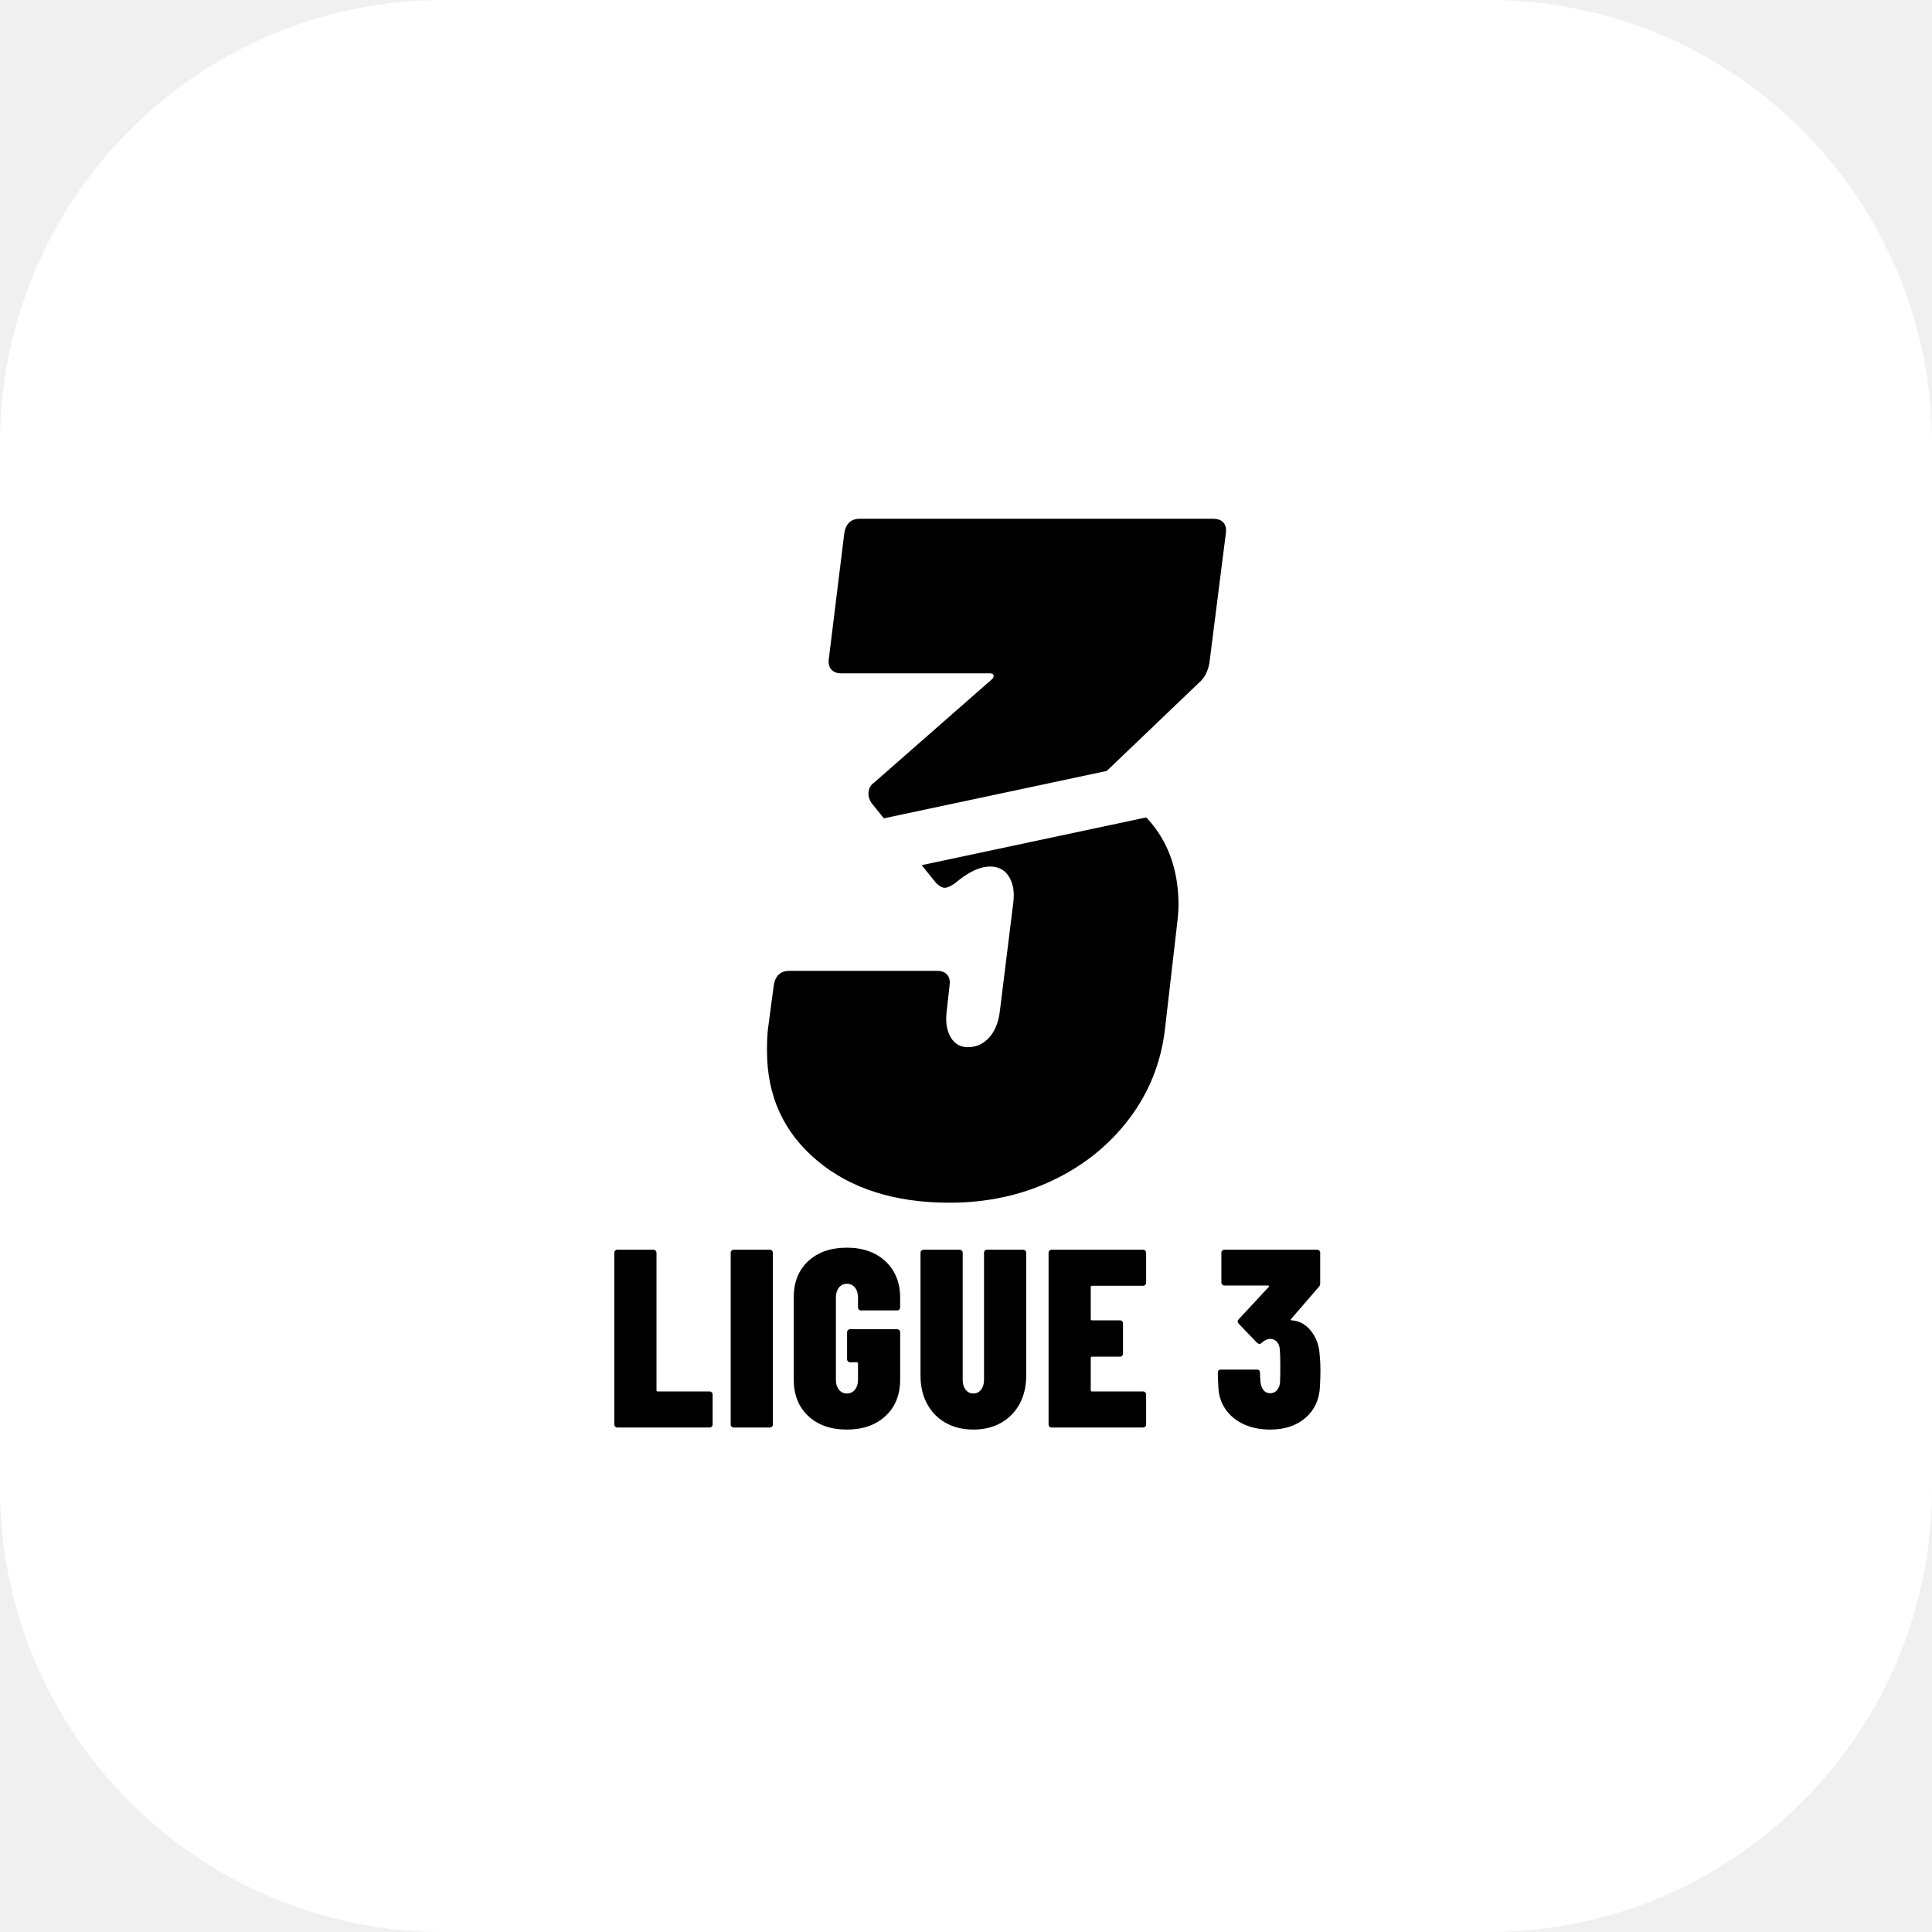
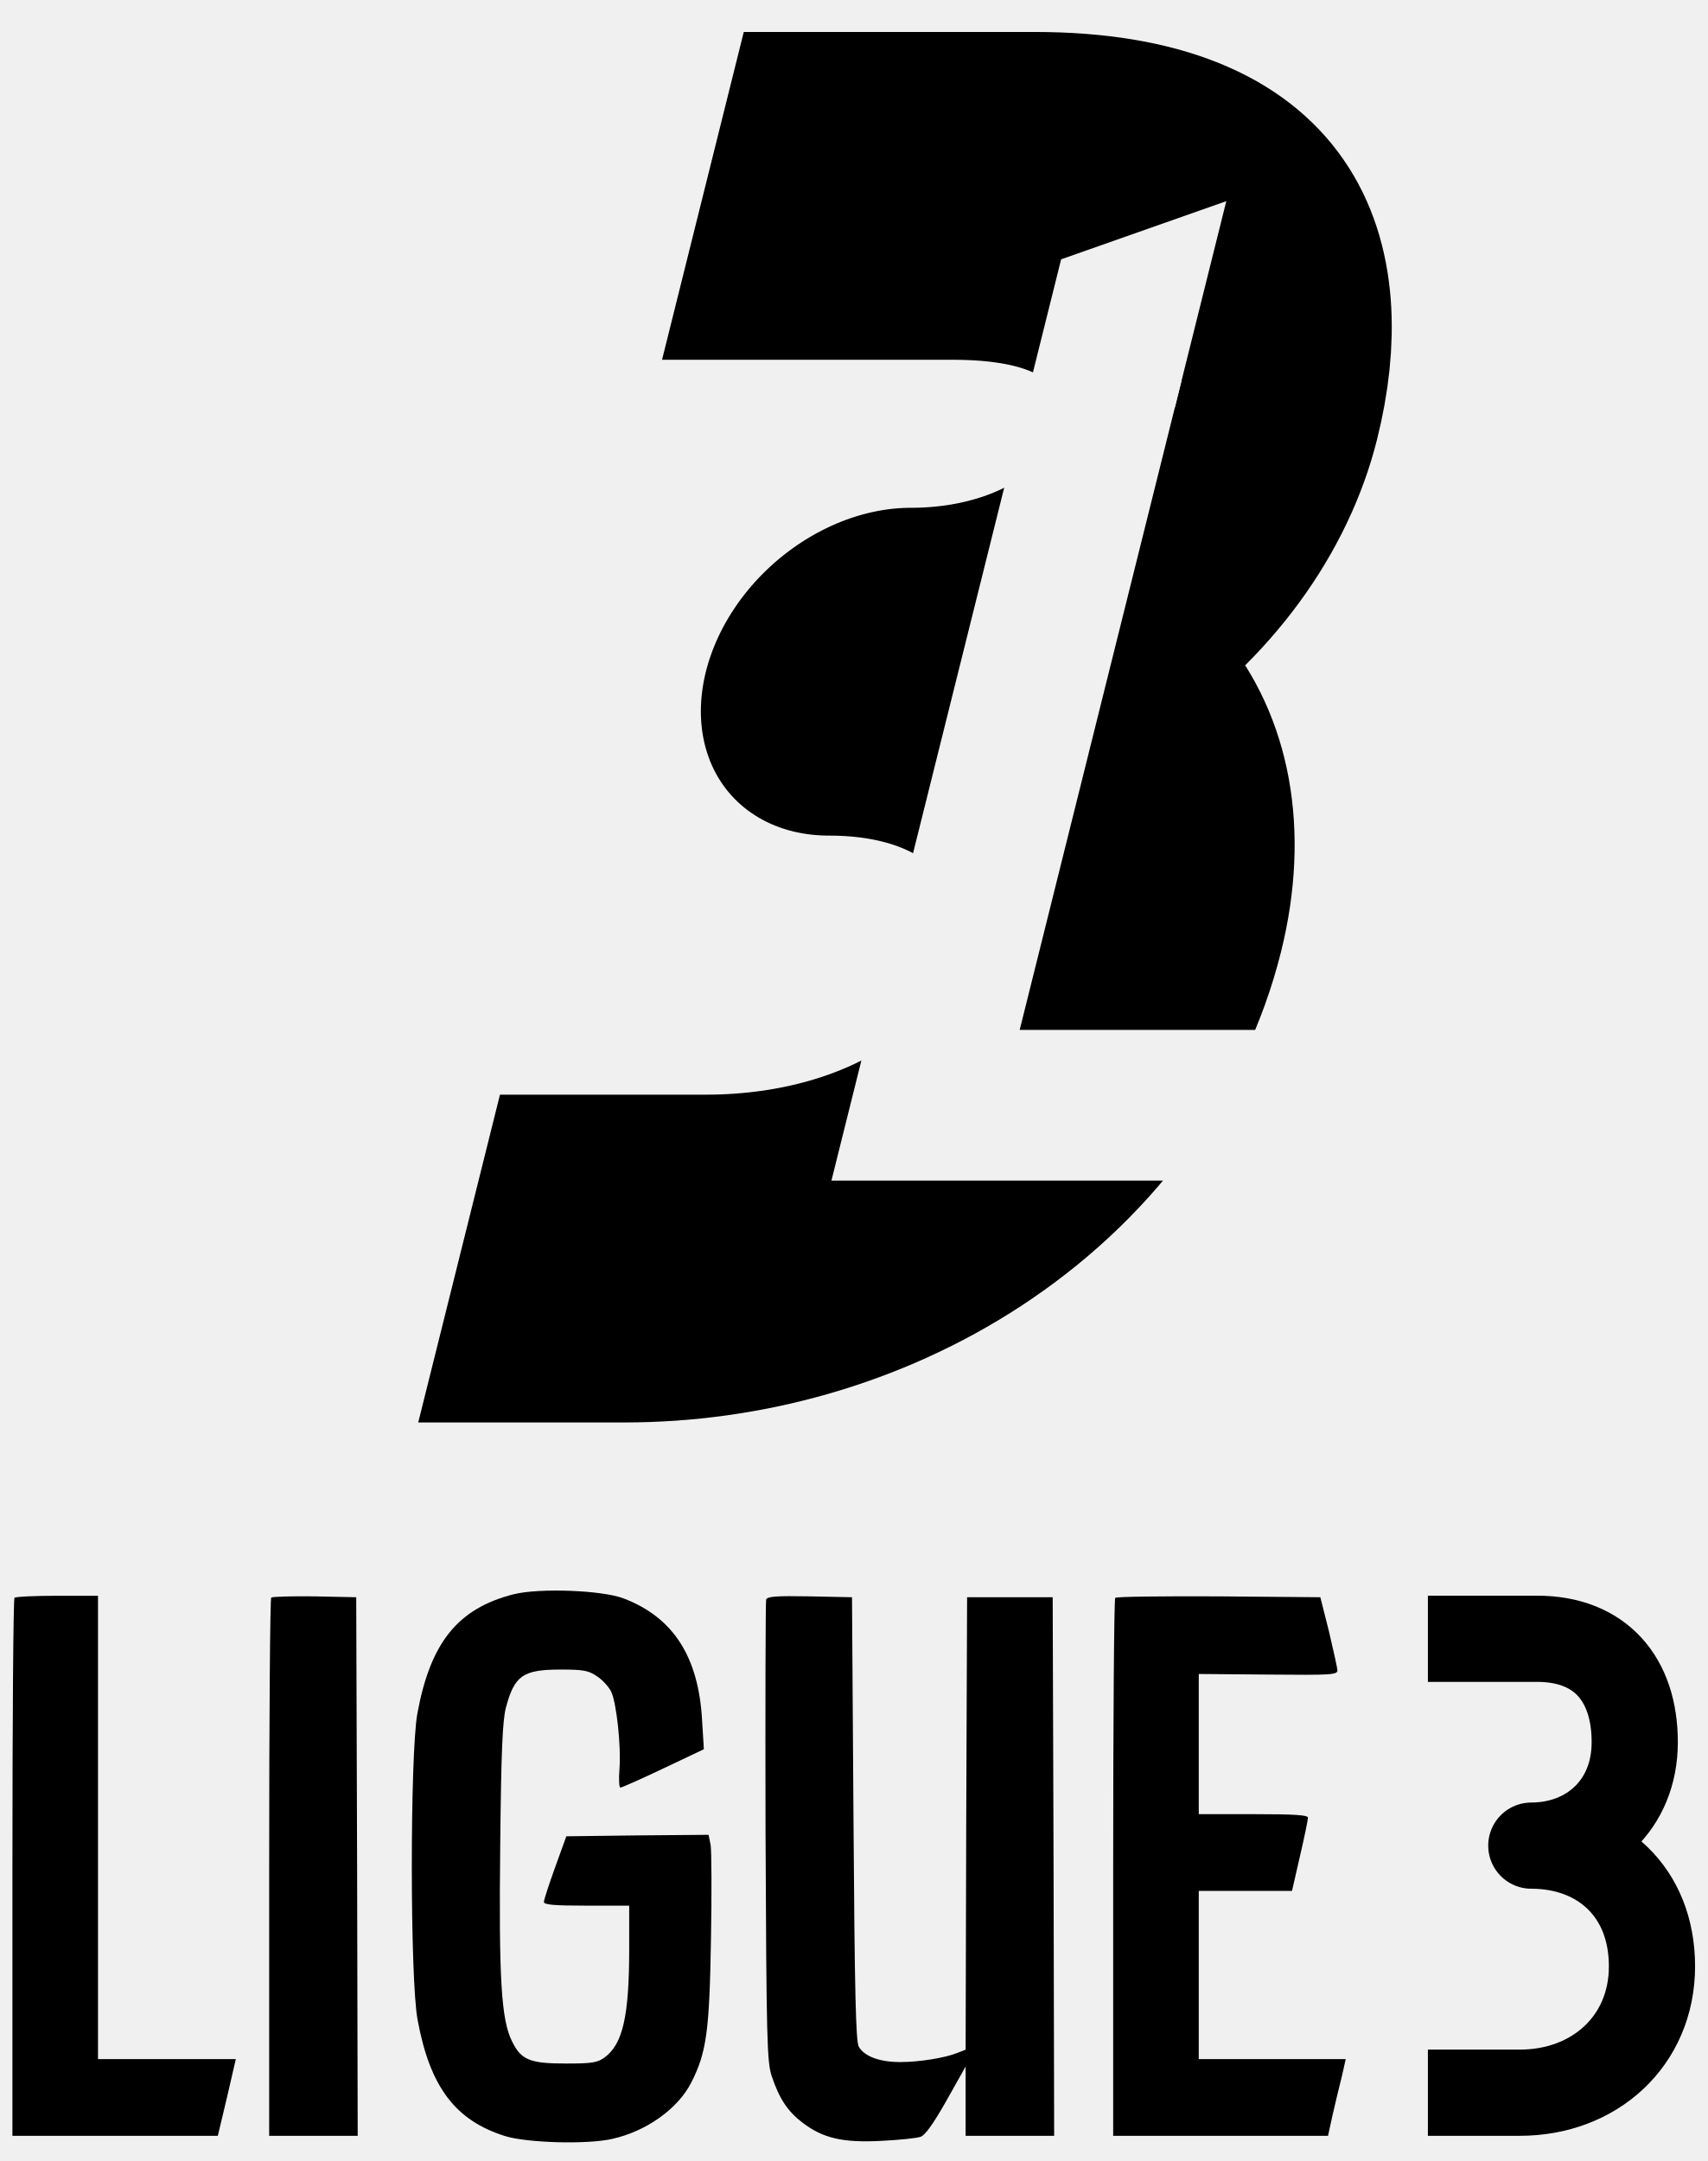
- <svg xmlns="http://www.w3.org/2000/svg" width="540" height="540" viewBox="0 0 540 540">
+ <svg xmlns="http://www.w3.org/2000/svg" width="550" height="696" viewBox="0 0 550 696" fill="none">
  <defs>
-     <mask id="notch" maskUnits="userSpaceOnUse" x="0" y="0" width="540" height="540">
-       <rect x="0" y="0" width="540" height="540" fill="#fff" />
-       <rect x="60" y="224" width="420" height="15" fill="#000" transform="rotate(-12 270 231)" />
+     <mask id="l3-lock" maskUnits="userSpaceOnUse" x="-600" y="-300" width="1600" height="1600">
+       <rect x="-600" y="-300" width="1600" height="1600" fill="#fff" />
+       <path d="M 163.5,84 L 220.5,62 L 220.5,140 L 163.5,140 Z" fill="#000" stroke="none" />
+       <path d="M 192,130 L 192,404 L 350,404" fill="none" stroke="#000" stroke-width="57" stroke-linejoin="miter" stroke-linecap="butt" />
    </mask>
  </defs>
-   <rect x="0" y="0" width="540" height="540" rx="124" fill="#fff" />
-   <g mask="url(#notch)">
-     <path transform="translate(210.60,334)" fill="#000" d="M132.03 -184.95 127.44 -148.77Q126.9 -145.53 125.01 -143.64L94.23 -114.21Q93.42 -113.67 93.555 -113.13Q93.69 -112.59 94.5 -112.59Q105.3 -111.78 112.05 -102.87Q118.8 -93.96 118.8 -81.0Q118.8 -78.84 118.26 -74.52L115.02 -46.44Q113.4 -32.4 105.03 -21.33Q96.66 -10.26 83.565 -4.05Q70.47 2.16 54.81 2.16Q31.86 2.16 17.82 -9.585Q3.78 -21.33 3.78 -40.23Q3.78 -44.28 4.05 -46.44L5.67 -58.59Q5.94 -60.48 7.02 -61.56Q8.1 -62.64 9.99 -62.64H51.3Q53.19 -62.64 54.135 -61.56Q55.08 -60.48 54.81 -58.59L54.0 -51.3Q53.46 -46.98 55.08 -44.145Q56.7 -41.31 59.94 -41.31Q63.45 -41.31 65.88 -44.01Q68.31 -46.71 68.85 -51.3L72.63 -81.81Q73.17 -86.13 71.415 -88.965Q69.66 -91.8 66.15 -91.8Q61.83 -91.8 56.43 -87.21Q54.54 -85.86 53.46 -85.86Q52.38 -85.86 51.03 -87.21L32.94 -109.62Q32.13 -110.97 32.13 -112.05Q32.13 -114.21 33.75 -115.29L66.69 -144.18Q67.23 -144.72 67.095 -145.26Q66.96 -145.8 66.15 -145.8H24.57Q22.68 -145.8 21.735 -146.88Q20.79 -147.96 21.06 -149.85L25.38 -184.95Q25.65 -186.84 26.73 -187.92Q27.81 -189.0 29.7 -189.0H128.52Q130.41 -189.0 131.355 -187.92Q132.3 -186.84 132.03 -184.95Z" />
+   <g id="mono" transform="translate(220.4,12) scale(0.8514) skewX(-14)">
+     <path d="M 22,60 L 132,60 C 214,60 238,106 238,152 C 238,202 194,240 130,240 C 204,240 250,288 250,346 C 250,418 188,462 108,462 L 30,462" mask="url(#l3-lock)" fill="none" stroke="#000" stroke-width="124" stroke-linejoin="round" stroke-linecap="butt" />
  </g>
-   <path transform="translate(169.22,399)" fill="#000" d="M2.485 -0.852V-48.848Q2.485 -49.203 2.733 -49.451Q2.982 -49.7 3.337 -49.7H13.419Q13.774 -49.7 14.022 -49.451Q14.271 -49.203 14.271 -48.848V-10.437Q14.271 -10.082 14.626 -10.082H29.11Q29.465 -10.082 29.713 -9.833Q29.962 -9.585 29.962 -9.23V-0.852Q29.962 -0.497 29.713 -0.248Q29.465 0.0 29.11 0.0H3.337Q2.982 0.0 2.733 -0.248Q2.485 -0.497 2.485 -0.852Z M35.012 -0.852V-48.848Q35.012 -49.203 35.261 -49.451Q35.509 -49.7 35.864 -49.7H45.946Q46.301 -49.7 46.55 -49.451Q46.798 -49.203 46.798 -48.848V-0.852Q46.798 -0.497 46.55 -0.248Q46.301 0.0 45.946 0.0H35.864Q35.509 0.0 35.261 -0.248Q35.012 -0.497 35.012 -0.852Z M52.629 -13.419V-36.352Q52.629 -42.742 56.676 -46.505Q60.723 -50.268 67.468 -50.268Q74.213 -50.268 78.296 -46.434Q82.378 -42.6 82.378 -36.21V-33.583Q82.378 -33.228 82.13 -32.979Q81.881 -32.731 81.526 -32.731H71.444Q71.089 -32.731 70.84 -32.979Q70.592 -33.228 70.592 -33.583V-36.352Q70.592 -38.056 69.74 -39.121Q68.888 -40.186 67.468 -40.186Q66.119 -40.186 65.267 -39.121Q64.415 -38.056 64.415 -36.352V-13.348Q64.415 -11.644 65.267 -10.579Q66.119 -9.514 67.468 -9.514Q68.888 -9.514 69.74 -10.579Q70.592 -11.644 70.592 -13.348V-17.892Q70.592 -18.247 70.237 -18.247H68.391Q68.036 -18.247 67.787 -18.495Q67.539 -18.744 67.539 -19.099V-26.625Q67.539 -26.98 67.787 -27.228Q68.036 -27.477 68.391 -27.477H81.526Q81.881 -27.477 82.13 -27.228Q82.378 -26.98 82.378 -26.625V-13.419Q82.378 -7.029 78.296 -3.23Q74.213 0.568 67.468 0.568Q60.723 0.568 56.676 -3.23Q52.629 -7.029 52.629 -13.419Z M88.067 -14.484V-48.848Q88.067 -49.203 88.316 -49.451Q88.564 -49.7 88.919 -49.7H99.001Q99.356 -49.7 99.605 -49.451Q99.853 -49.203 99.853 -48.848V-13.348Q99.853 -11.644 100.669 -10.579Q101.486 -9.514 102.835 -9.514Q104.184 -9.514 105.001 -10.579Q105.817 -11.644 105.817 -13.348V-48.848Q105.817 -49.203 106.066 -49.451Q106.314 -49.7 106.669 -49.7H116.751Q117.106 -49.7 117.355 -49.451Q117.603 -49.203 117.603 -48.848V-14.484Q117.603 -10.011 115.757 -6.603Q113.911 -3.195 110.574 -1.313Q107.237 0.568 102.835 0.568Q98.433 0.568 95.096 -1.313Q91.759 -3.195 89.913 -6.603Q88.067 -10.011 88.067 -14.484Z M150.272 -39.618H136.001Q135.646 -39.618 135.646 -39.263V-30.317Q135.646 -29.962 136.001 -29.962H143.811Q144.166 -29.962 144.415 -29.713Q144.663 -29.465 144.663 -29.11V-20.661Q144.663 -20.306 144.415 -20.057Q144.166 -19.809 143.811 -19.809H136.001Q135.646 -19.809 135.646 -19.454V-10.437Q135.646 -10.082 136.001 -10.082H150.272Q150.627 -10.082 150.875 -9.833Q151.124 -9.585 151.124 -9.23V-0.852Q151.124 -0.497 150.875 -0.248Q150.627 0.0 150.272 0.0H124.712Q124.357 0.0 124.108 -0.248Q123.86 -0.497 123.86 -0.852V-48.848Q123.86 -49.203 124.108 -49.451Q124.357 -49.7 124.712 -49.7H150.272Q150.627 -49.7 150.875 -49.451Q151.124 -49.203 151.124 -48.848V-40.47Q151.124 -40.115 150.875 -39.866Q150.627 -39.618 150.272 -39.618Z M199.848 -15.975Q199.848 -14.342 199.706 -11.36Q199.422 -5.964 195.659 -2.698Q191.896 0.568 185.79 0.568Q181.601 0.568 178.335 -0.958Q175.069 -2.485 173.223 -5.254Q171.377 -8.023 171.306 -11.573Q171.164 -13.987 171.164 -15.336Q171.164 -16.188 172.016 -16.188H182.098Q182.95 -16.188 182.95 -15.336Q182.95 -14.342 183.092 -12.78Q183.234 -11.289 183.944 -10.437Q184.654 -9.585 185.79 -9.585Q186.926 -9.585 187.671 -10.401Q188.417 -11.218 188.559 -12.638Q188.63 -14.2 188.63 -17.253Q188.63 -20.377 188.488 -21.797Q188.417 -23.146 187.671 -23.962Q186.926 -24.779 185.79 -24.779Q184.654 -24.779 183.376 -23.643Q183.092 -23.359 182.808 -23.359Q182.595 -23.359 182.169 -23.643L176.986 -29.039Q176.702 -29.465 176.702 -29.678Q176.702 -29.962 176.986 -30.246L185.364 -39.263Q185.648 -39.689 185.222 -39.689H173.01Q172.655 -39.689 172.406 -39.938Q172.158 -40.186 172.158 -40.541V-48.848Q172.158 -49.203 172.406 -49.451Q172.655 -49.7 173.01 -49.7H198.925Q199.28 -49.7 199.528 -49.451Q199.777 -49.203 199.777 -48.848V-40.257Q199.777 -39.689 199.351 -39.263L191.683 -30.388Q191.399 -29.962 191.825 -29.962Q195.02 -29.749 197.221 -26.98Q199.422 -24.211 199.635 -20.306Q199.848 -18.176 199.848 -15.975Z" />
+   <g transform="translate(3.05,29.2) scale(0.9505)">
+     <g transform="translate(0,696) scale(0.1,-0.1)" fill="#000" stroke="none">
+       <path d="M17 1853 c-4 -3 -7 -415 -7 -915 l0 -908 348 0 348 0 31 130 30 130 -234 0 -233 0 0 785 0 785 -138 0 c-76 0 -142 -3 -145 -7z" />
+       <path d="M887 1854 c-4 -4 -7 -416 -7 -916 l0 -908 150 0 150 0 -2 913 -3 912 -141 3 c-77 1 -143 -1 -147 -4z" />
+       <path d="M1708 1865 c-189 -48 -282 -164 -326 -405 -25 -141 -25 -902 1 -1037 42 -228 128 -341 297 -394 75 -23 279 -29 364 -9 115 26 221 102 266 190 52 102 62 175 67 483 3 158 2 303 -1 322 l-7 35 -241 -2 -241 -3 -38 -105 c-21 -58 -38 -111 -38 -117 -1 -10 34 -13 144 -13 l145 0 0 -147 c0 -228 -22 -322 -83 -367 -24 -18 -43 -21 -130 -21 -124 0 -153 12 -184 75 -37 74 -45 215 -40 669 3 312 8 419 19 461 29 110 58 130 186 130 76 0 94 -3 123 -23 19 -12 40 -36 48 -52 18 -38 34 -185 28 -262 -3 -35 -1 -63 3 -63 5 0 70 29 146 65 l137 65 -6 98 c-12 216 -98 349 -266 413 -73 28 -286 36 -373 14z" />
+       <path d="M2564 1847 c-2 -7 -3 -362 -2 -788 3 -709 5 -778 21 -827 26 -77 54 -119 105 -158 69 -52 135 -68 267 -61 60 3 120 9 133 14 16 6 45 48 88 124 l64 114 0 -117 0 -118 150 0 150 0 -2 913 -3 912 -145 0 -145 0 -3 -766 -2 -767 -28 -11 c-42 -17 -129 -31 -194 -31 -69 0 -121 19 -140 52 -10 18 -14 174 -18 773 l-5 750 -143 3 c-113 2 -144 0 -148 -11z" />
+       <path d="M3747 1853 c-4 -3 -7 -415 -7 -915 l0 -908 364 0 364 0 16 73 c9 39 23 98 31 129 l13 58 -249 0 -249 0 0 285 0 285 158 0 158 0 27 118 c15 64 27 123 27 130 0 9 -44 12 -185 12 l-185 0 0 238 0 237 235 -2 c217 -2 235 -1 235 15 -1 9 -14 69 -29 132 l-29 115 -344 3 c-189 1 -347 -1 -351 -5z" />
+     </g>
+     <g transform="translate(474.8,505.1) scale(1.947)">
+       <path d="M 3,10 L 22,10 C 33,10 39,17 39,28 C 39,39 31,46 21,46 C 33,46 42,54 42,67 C 42,80 32,89 19,89 L 3,89" fill="none" stroke="#000" stroke-width="15" stroke-linejoin="round" />
+     </g>
+   </g>
</svg>
